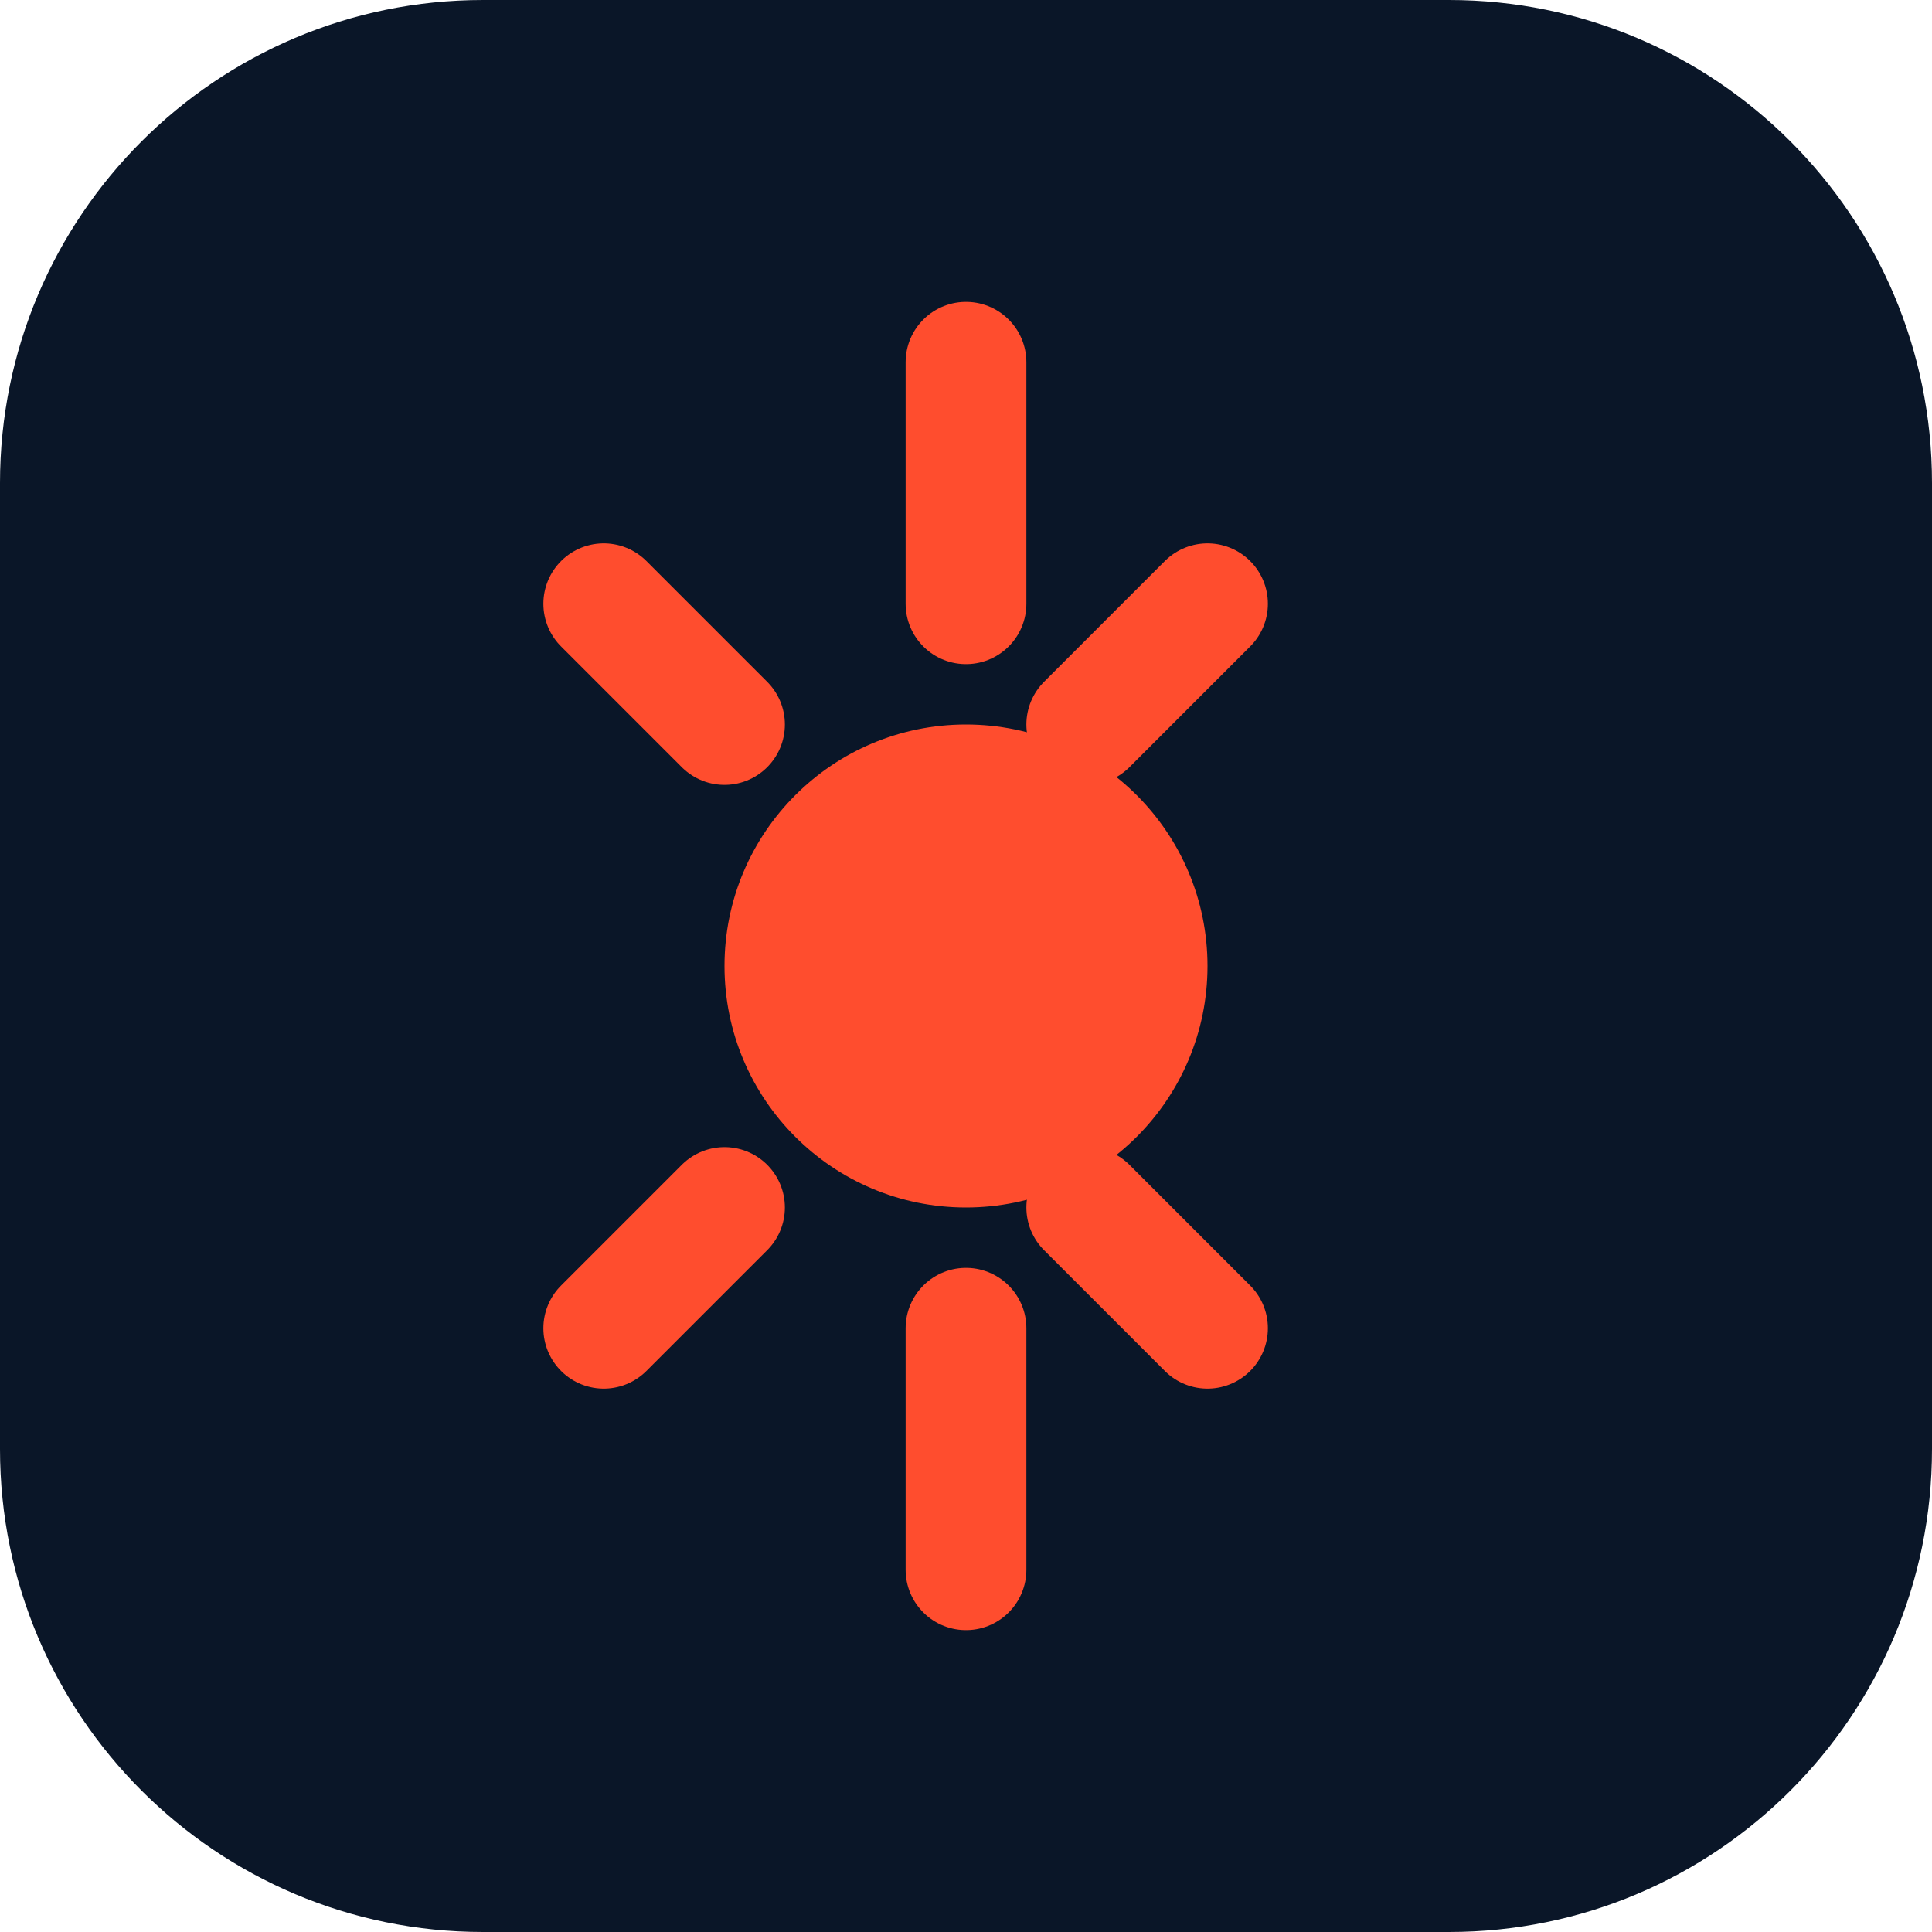
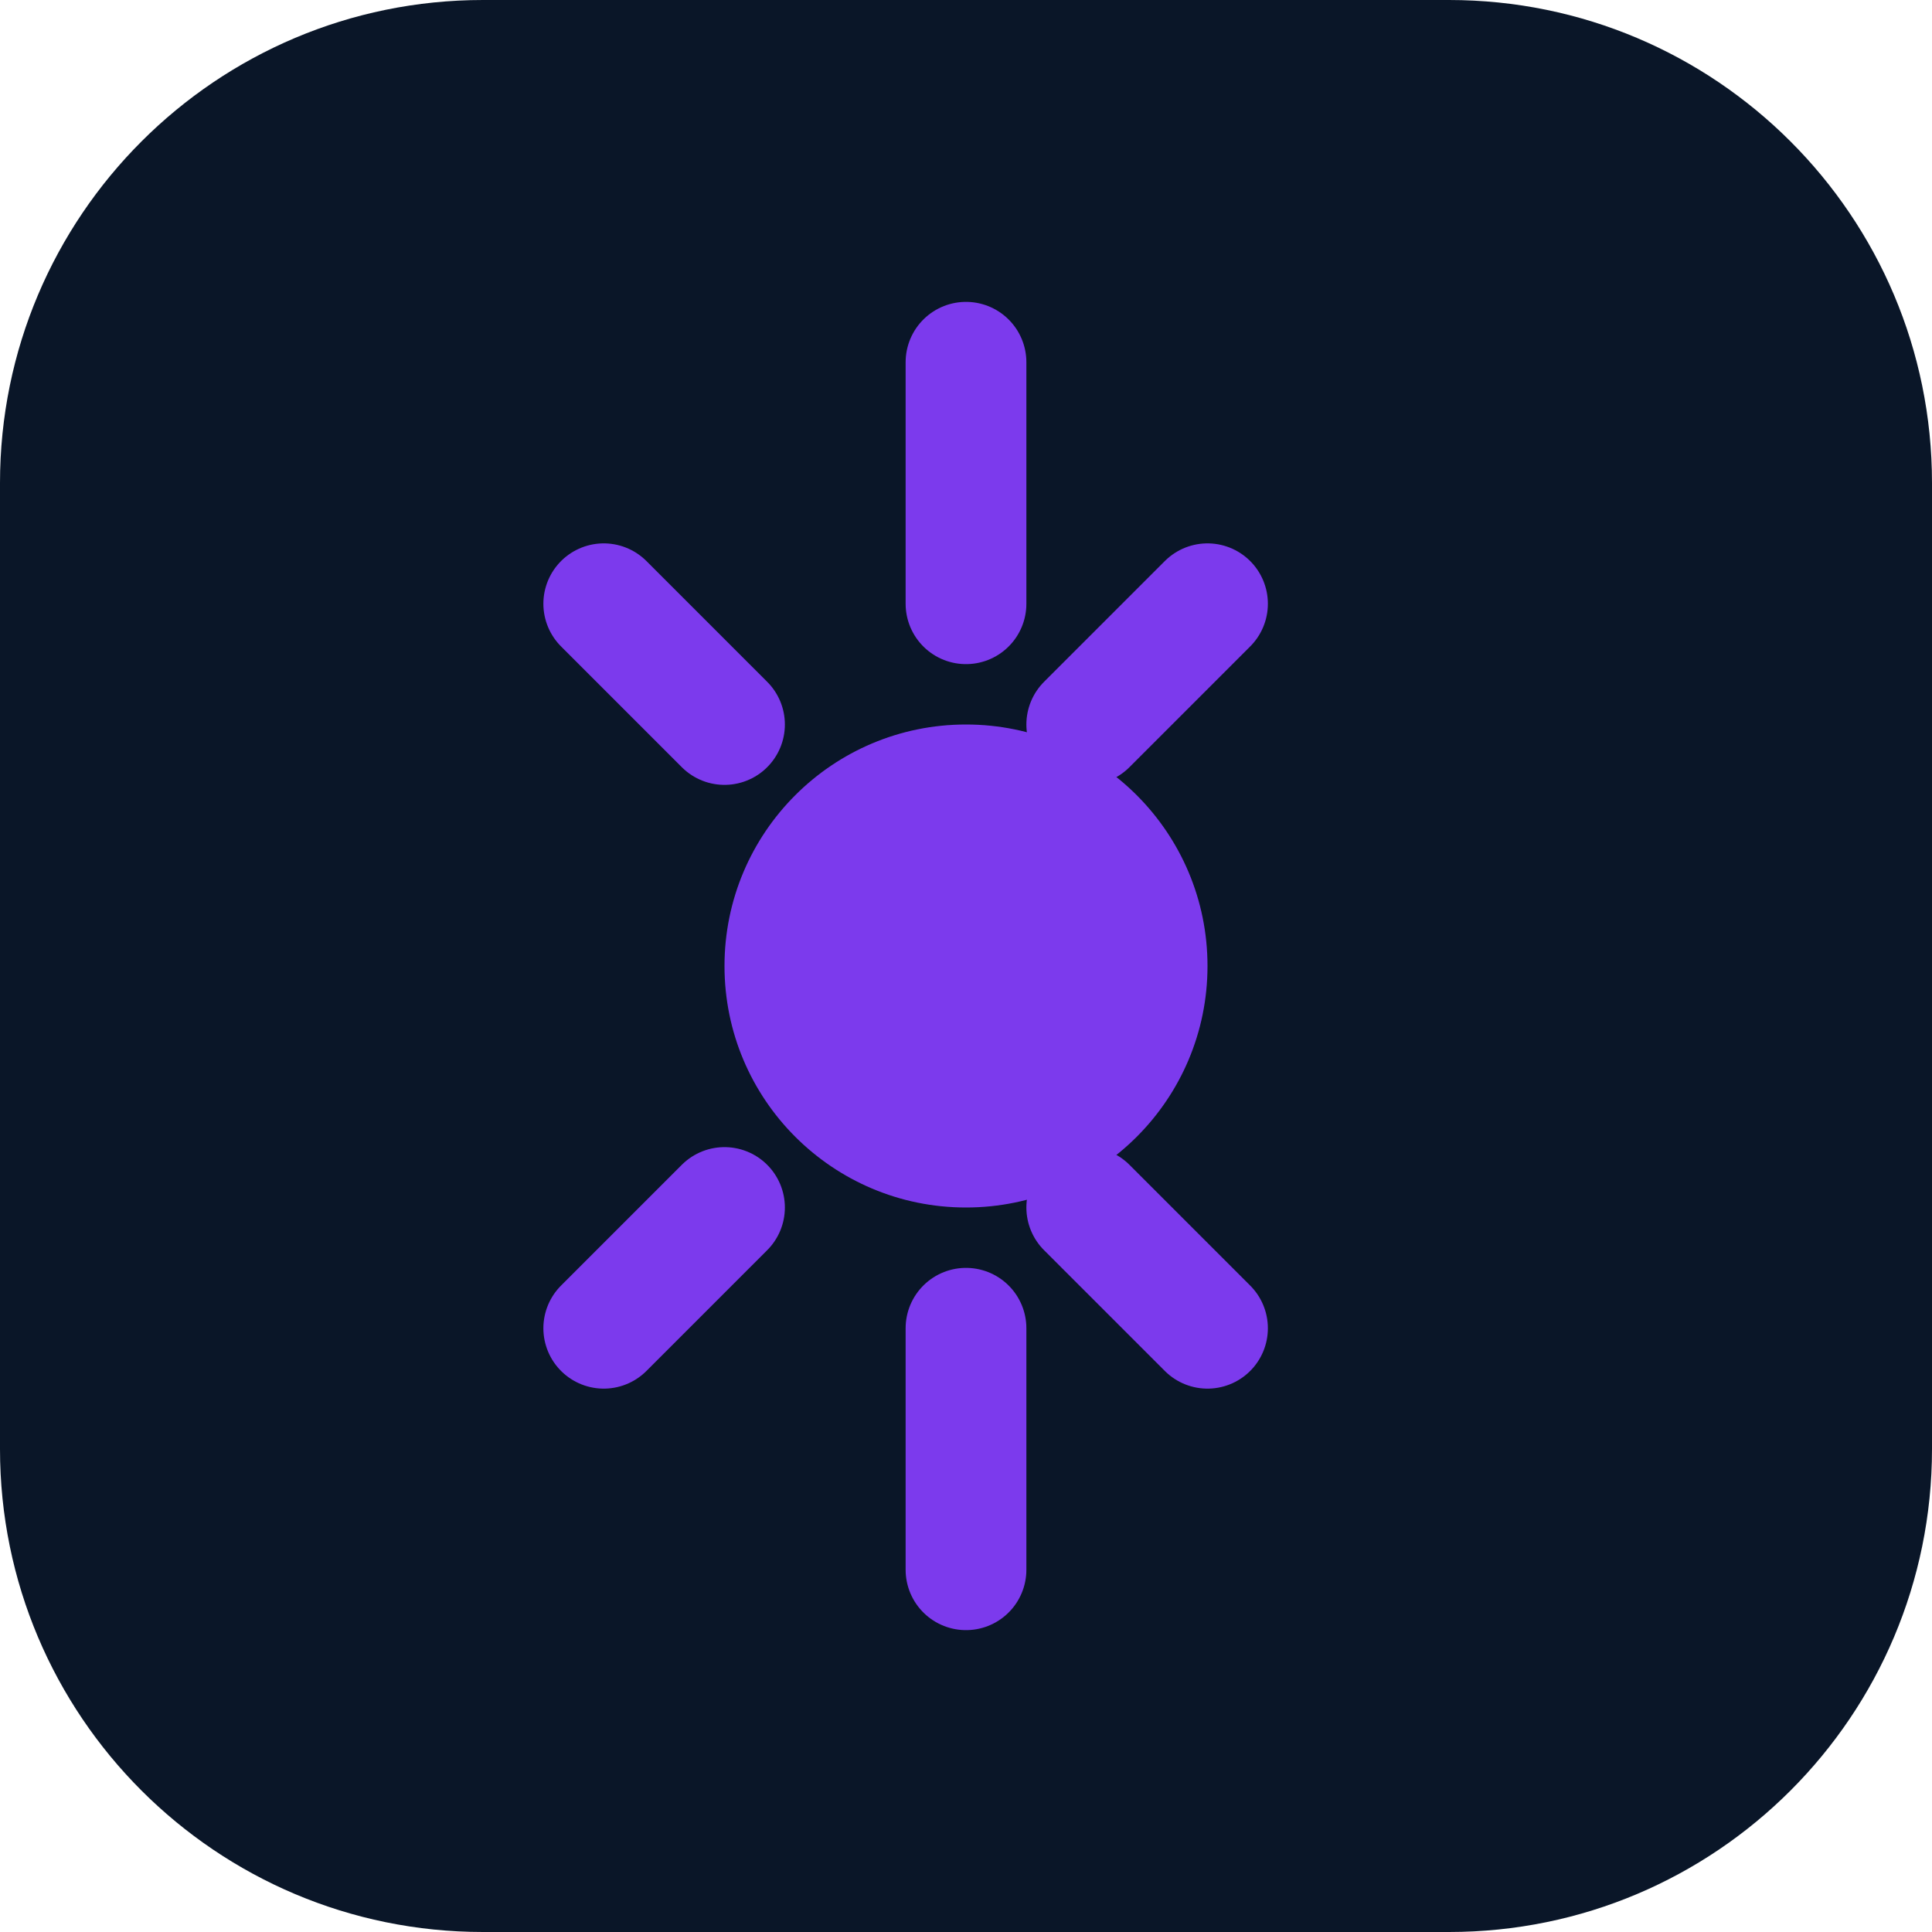
<svg xmlns="http://www.w3.org/2000/svg" viewBox="0 0 32 32" fill="none">
  <rect width="32" height="32" rx="8" fill="#0A1628" />
-   <path d="M16 6v4M16 22v4M10 10l2 2M20 10l-2 2M10 22l2-2M20 22l-2-2" stroke="#FF4D2E" stroke-width="2" stroke-linecap="round" />
-   <circle cx="16" cy="16" r="4" fill="#FF4D2E" />
+   <path d="M16 6v4M16 22v4M10 10l2 2M20 10l-2 2M10 22l2-2M20 22l-2-2" stroke="#7C3AED" stroke-width="2" stroke-linecap="round" />
+   <circle cx="16" cy="16" r="4" fill="#7C3AED" />
</svg>
